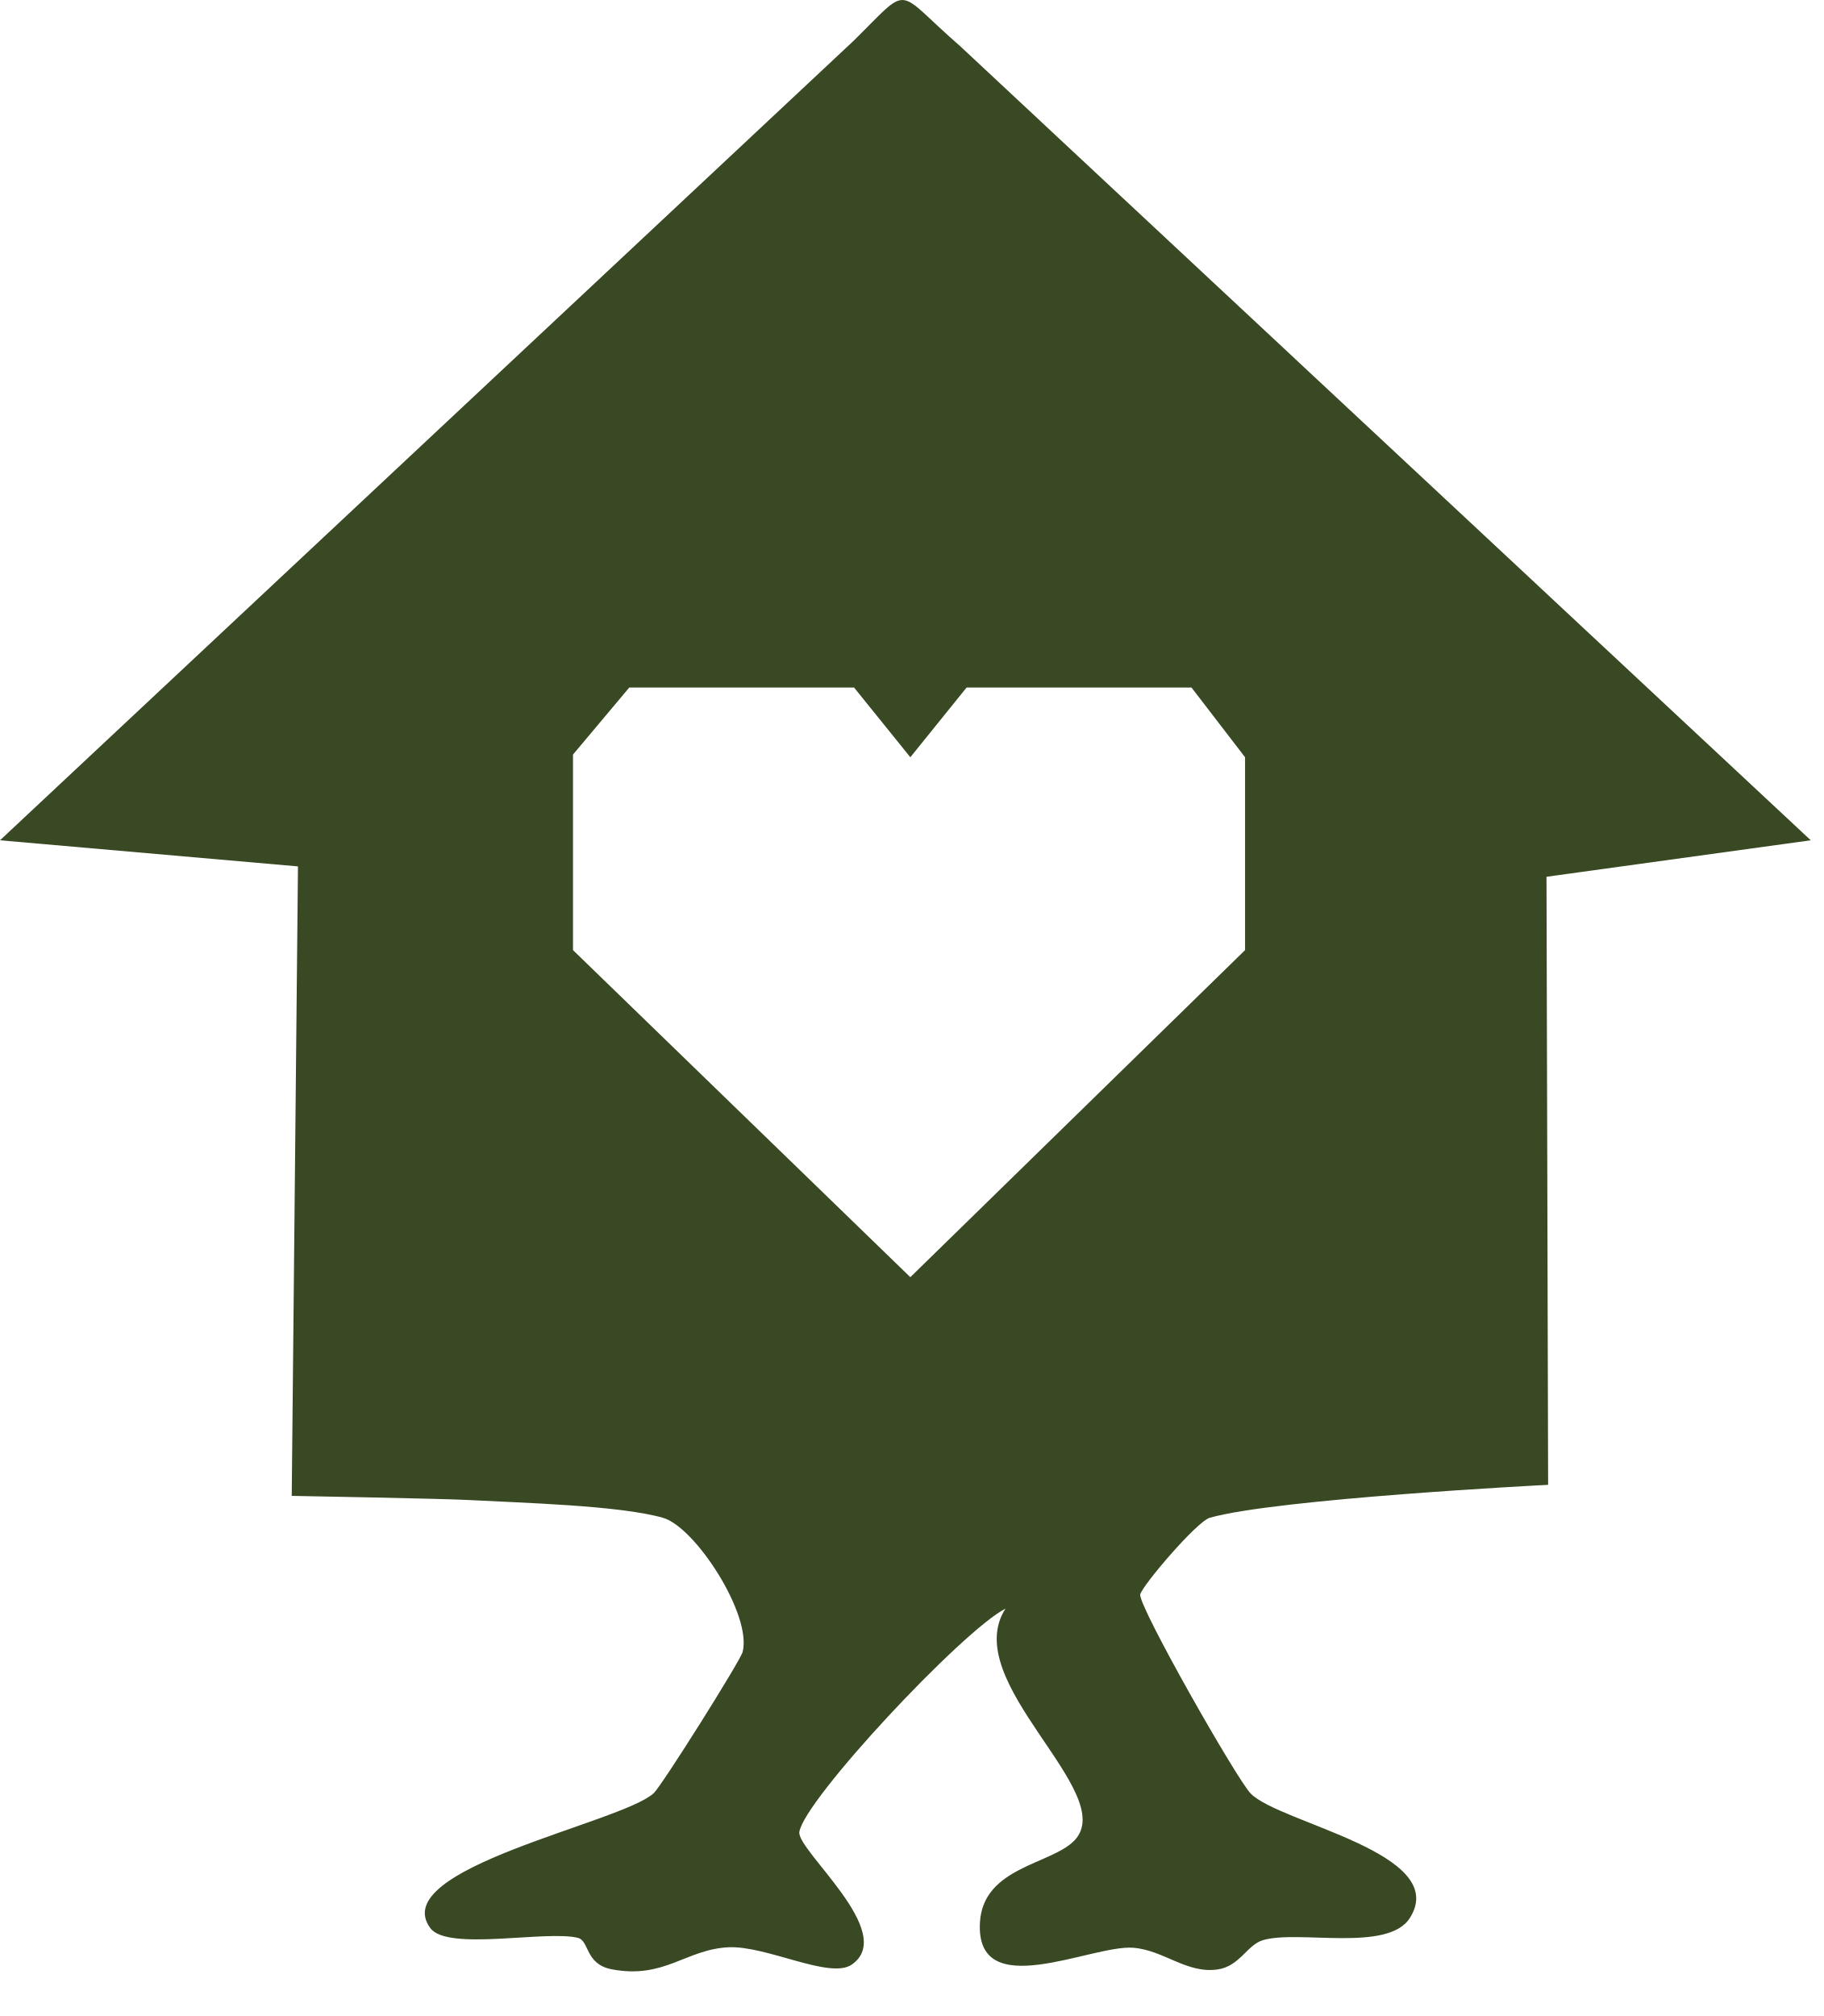
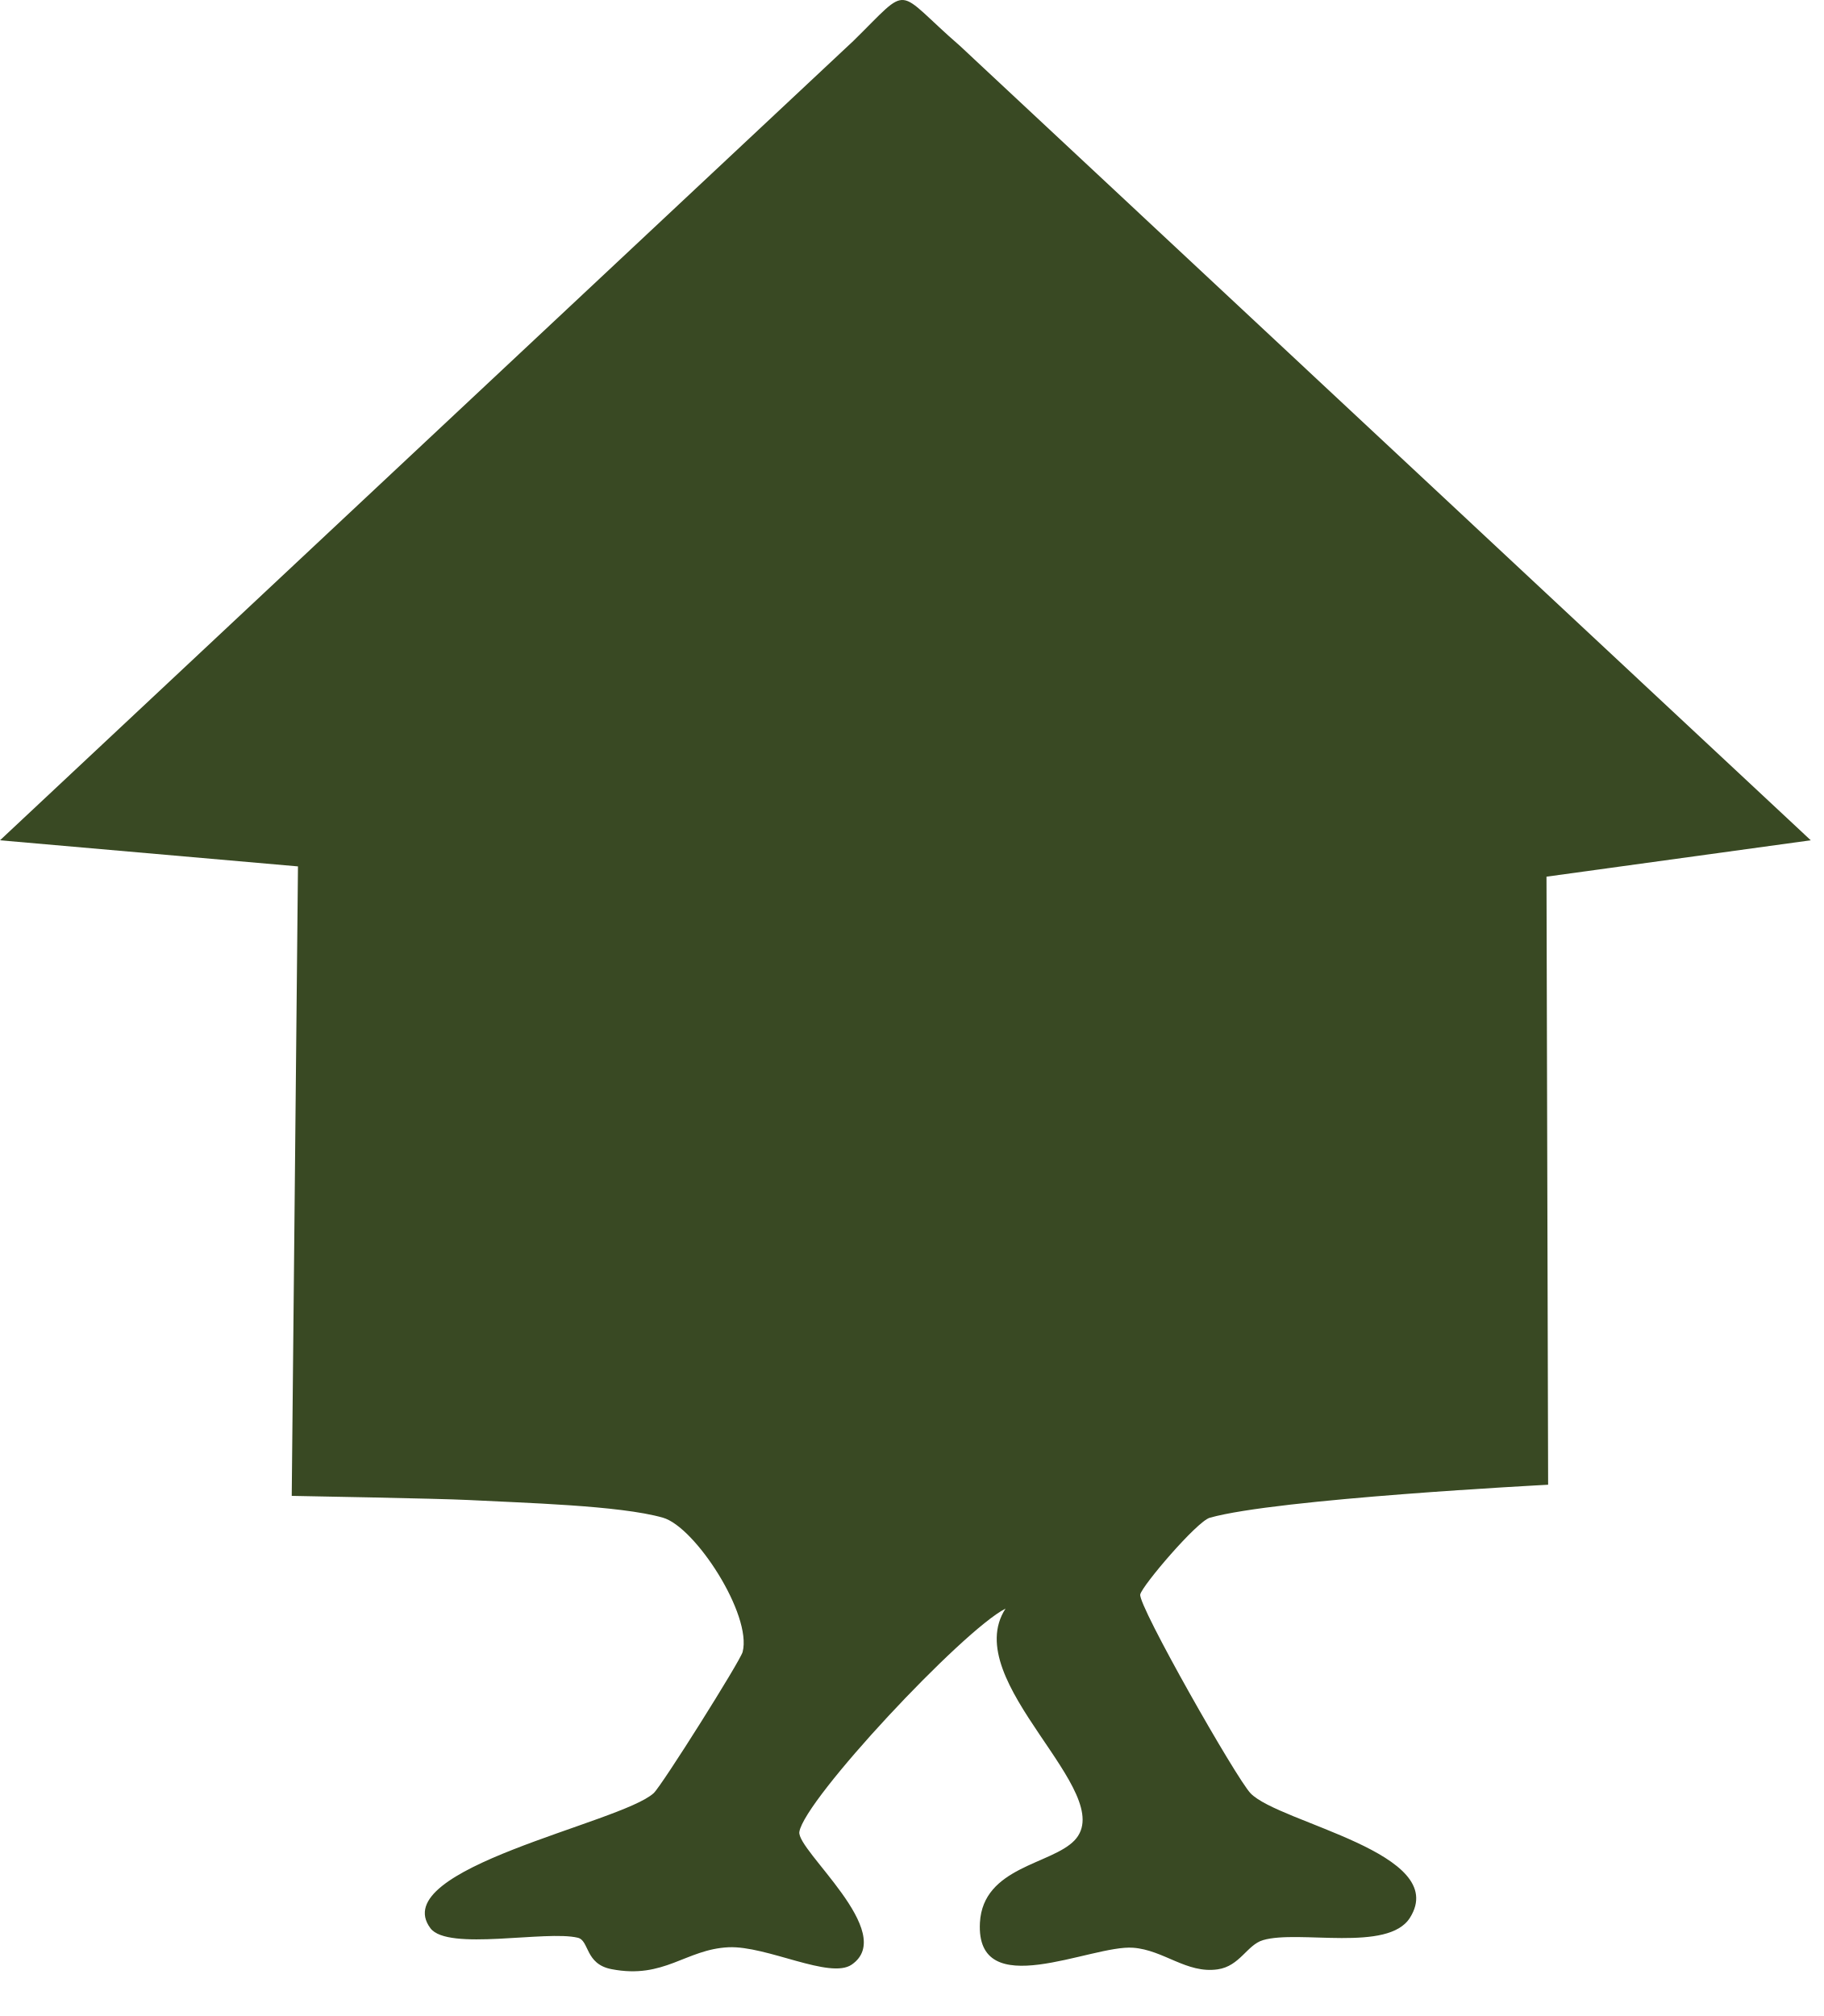
<svg xmlns="http://www.w3.org/2000/svg" width="19" height="21" viewBox="0 0 19 21" fill="none">
-   <path d="M8.893 0.424C9.502 -0.176 9.308 -0.122 10 0.479L18.863 8.753L16.11 9.133L16.127 15.467C16.095 15.468 13.302 15.612 12.602 15.81C12.466 15.85 11.897 16.518 11.878 16.609C11.855 16.726 12.881 18.53 13.028 18.682C13.33 18.993 15.112 19.301 14.688 19.977C14.46 20.341 13.528 20.1 13.156 20.21C12.991 20.259 12.915 20.481 12.685 20.515C12.361 20.562 12.123 20.313 11.803 20.289C11.367 20.257 10.162 20.876 10.208 20.027C10.241 19.445 10.954 19.423 11.194 19.17C11.664 18.673 9.98 17.519 10.475 16.756C10.026 16.985 8.38 18.744 8.327 19.082C8.297 19.275 9.355 20.133 8.872 20.465C8.645 20.621 7.987 20.266 7.589 20.284C7.142 20.306 6.92 20.619 6.37 20.513C6.094 20.459 6.14 20.216 6.02 20.186C5.689 20.104 4.666 20.327 4.484 20.086C4.018 19.463 6.47 18.992 6.81 18.679C6.896 18.598 7.712 17.301 7.736 17.208C7.836 16.823 7.243 15.905 6.905 15.81C6.454 15.681 5.437 15.655 4.877 15.625C4.591 15.61 3.039 15.582 3.039 15.582L3.104 9.025L0 8.753L8.893 0.424ZM5.969 7.86V9.897L9.483 13.304L12.97 9.897V7.888L12.412 7.162H10.069L9.483 7.888L8.897 7.162H6.555L5.969 7.86Z" fill="#394923" />
+   <path d="M8.893 0.423C9.502 -0.176 9.308 -0.122 10 0.478L18.863 8.753L16.11 9.132L16.127 15.466C16.095 15.468 13.302 15.612 12.602 15.81C12.466 15.85 11.897 16.518 11.878 16.609C11.855 16.726 12.881 18.53 13.028 18.681C13.33 18.992 15.112 19.301 14.688 19.976C14.46 20.34 13.528 20.099 13.156 20.21C12.991 20.259 12.915 20.481 12.685 20.514C12.361 20.561 12.123 20.312 11.803 20.289C11.367 20.256 10.162 20.876 10.208 20.027C10.241 19.445 10.954 19.423 11.194 19.17C11.664 18.672 9.98 17.518 10.475 16.756C10.026 16.984 8.38 18.743 8.327 19.082C8.297 19.275 9.355 20.133 8.872 20.465C8.645 20.621 7.987 20.266 7.589 20.284C7.142 20.305 6.92 20.619 6.37 20.512C6.094 20.459 6.14 20.215 6.02 20.185C5.689 20.104 4.666 20.327 4.484 20.086C4.018 19.463 6.47 18.992 6.81 18.678C6.896 18.598 7.712 17.301 7.736 17.208C7.836 16.822 7.243 15.905 6.905 15.809C6.454 15.68 5.437 15.655 4.877 15.625C4.591 15.61 3.039 15.582 3.039 15.582L3.104 9.025L0 8.753L8.893 0.423Z" fill="#394923" />
</svg>
